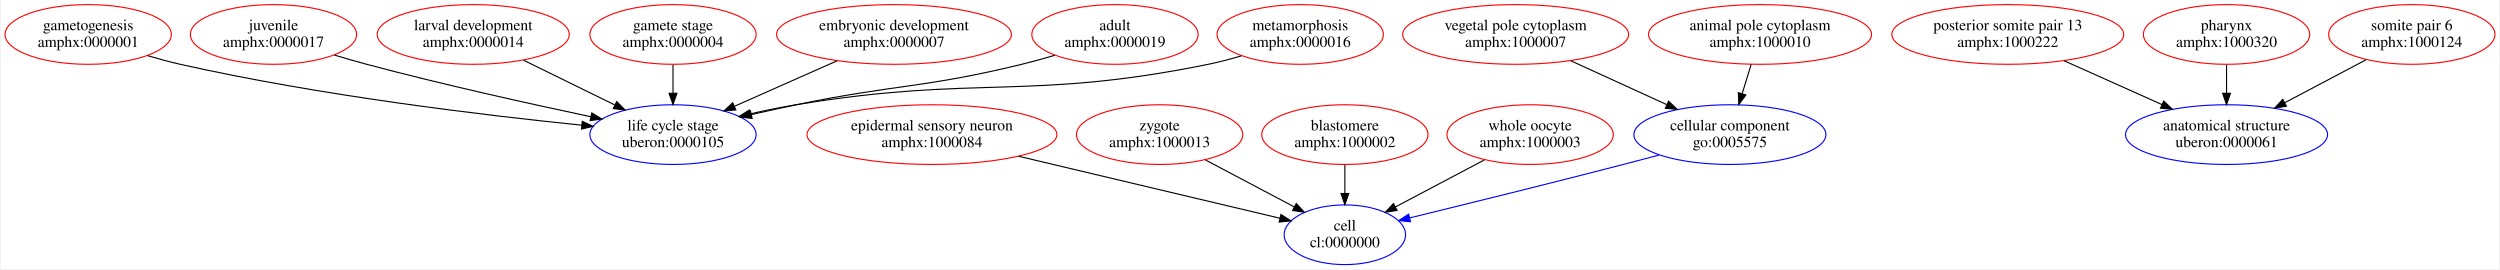
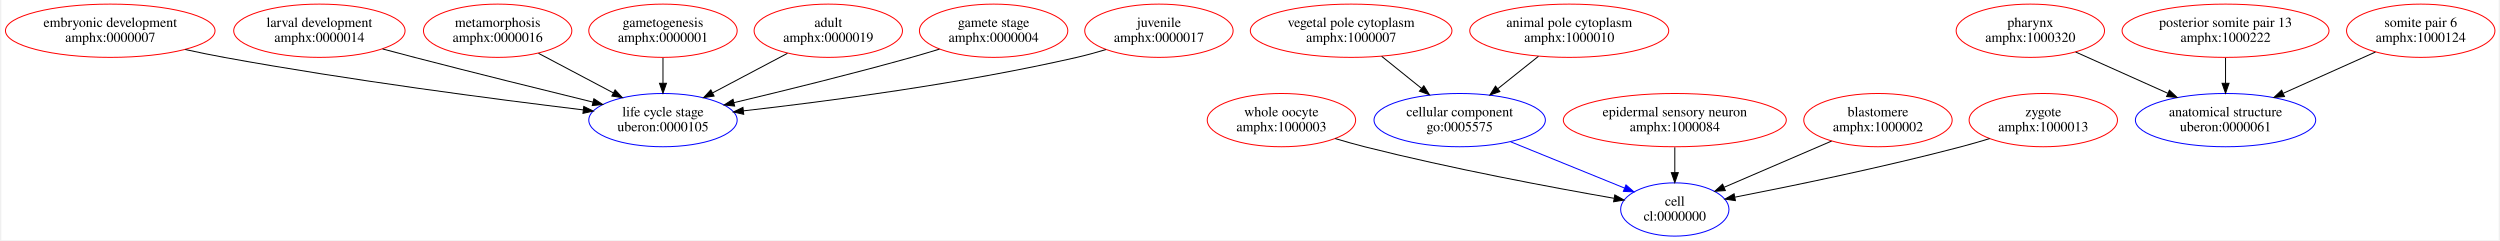
- <svg xmlns="http://www.w3.org/2000/svg" width="2238pt" height="241pt" viewBox="0.00 0.00 2238.49 241.22">
+ <svg xmlns="http://www.w3.org/2000/svg" width="2508pt" height="241pt" viewBox="0.00 0.00 2507.61 241.22">
  <g id="graph0" class="graph" transform="scale(1 1) rotate(0) translate(4 237.22)">
-     <polygon fill="white" stroke="transparent" points="-4,4 -4,-237.22 2234.49,-237.22 2234.49,4 -4,4" />
+     <polygon fill="white" stroke="transparent" points="-4,4 -4,-237.22 2503.61,-237.22 2503.61,4 -4,4" />
    <g id="node1" class="node">
-       <ellipse fill="none" stroke="red" cx="74.25" cy="-206.35" rx="74.49" ry="26.74" />
-       <text text-anchor="middle" x="74.25" y="-210.15" font-family="Times,serif" font-size="14.00">gametogenesis</text>
-       <text text-anchor="middle" x="74.25" y="-195.15" font-family="Times,serif" font-size="14.00">amphx:0000001</text>
+       <ellipse fill="none" stroke="red" cx="105.36" cy="-206.35" rx="105.22" ry="26.74" />
+       <text text-anchor="middle" x="105.36" y="-210.15" font-family="Times,serif" font-size="14.00">embryonic development</text>
+       <text text-anchor="middle" x="105.36" y="-195.15" font-family="Times,serif" font-size="14.00">amphx:0000007</text>
    </g>
    <g id="node2" class="node">
-       <ellipse fill="none" stroke="blue" cx="598.25" cy="-116.61" rx="74.49" ry="26.74" />
-       <text text-anchor="middle" x="598.25" y="-120.41" font-family="Times,serif" font-size="14.00">life cycle stage</text>
-       <text text-anchor="middle" x="598.25" y="-105.41" font-family="Times,serif" font-size="14.00">uberon:0000105</text>
+       <ellipse fill="none" stroke="blue" cx="660.36" cy="-116.61" rx="74.49" ry="26.74" />
+       <text text-anchor="middle" x="660.36" y="-120.41" font-family="Times,serif" font-size="14.00">life cycle stage</text>
+       <text text-anchor="middle" x="660.36" y="-105.41" font-family="Times,serif" font-size="14.00">uberon:0000105</text>
    </g>
    <g id="edge1" class="edge">
-       <path fill="none" stroke="black" d="M127.48,-187.36C137.3,-184.44 147.53,-181.66 157.25,-179.48 281.09,-151.69 427.46,-134.1 516.53,-125.05" />
-       <polygon fill="black" stroke="black" points="516.97,-128.53 526.57,-124.05 516.27,-121.56 516.97,-128.53" />
+       <path fill="none" stroke="black" d="M180.65,-187.49C193.84,-184.62 207.47,-181.83 220.36,-179.48 345.49,-156.65 491.98,-137.56 580.39,-126.86" />
+       <polygon fill="black" stroke="black" points="580.84,-130.34 590.35,-125.67 580,-123.39 580.84,-130.34" />
    </g>
    <g id="node3" class="node">
-       <ellipse fill="none" stroke="blue" cx="1545.25" cy="-116.61" rx="86.03" ry="26.74" />
-       <text text-anchor="middle" x="1545.25" y="-120.41" font-family="Times,serif" font-size="14.00">cellular component</text>
-       <text text-anchor="middle" x="1545.25" y="-105.41" font-family="Times,serif" font-size="14.00">go:0005575</text>
+       <ellipse fill="none" stroke="red" cx="315.36" cy="-206.35" rx="86.03" ry="26.74" />
+       <text text-anchor="middle" x="315.36" y="-210.15" font-family="Times,serif" font-size="14.00">larval development</text>
+       <text text-anchor="middle" x="315.36" y="-195.15" font-family="Times,serif" font-size="14.00">amphx:0000014</text>
+     </g>
+     <g id="edge2" class="edge">
+       <path fill="none" stroke="black" d="M378.83,-188.06C389.67,-185.16 400.83,-182.21 411.36,-179.48 471.59,-163.88 540.23,-146.89 590.17,-134.66" />
+       <polygon fill="black" stroke="black" points="591.01,-138.06 599.9,-132.28 589.35,-131.26 591.01,-138.06" />
    </g>
    <g id="node4" class="node">
-       <ellipse fill="none" stroke="blue" cx="1200.25" cy="-26.87" rx="54.39" ry="26.74" />
-       <text text-anchor="middle" x="1200.25" y="-30.67" font-family="Times,serif" font-size="14.00">cell</text>
-       <text text-anchor="middle" x="1200.25" y="-15.67" font-family="Times,serif" font-size="14.00">cl:0000000</text>
-     </g>
-     <g id="edge2" class="edge">
-       <path fill="none" stroke="blue" d="M1481.78,-98.32C1470.93,-95.42 1459.77,-92.47 1449.25,-89.74 1383.96,-72.83 1308.8,-54.28 1258.28,-41.95" />
-       <polygon fill="blue" stroke="blue" points="1259.06,-38.54 1248.52,-39.57 1257.4,-45.34 1259.06,-38.54" />
+       <ellipse fill="none" stroke="red" cx="1281.36" cy="-116.61" rx="74.49" ry="26.74" />
+       <text text-anchor="middle" x="1281.36" y="-120.41" font-family="Times,serif" font-size="14.00">whole oocyte</text>
+       <text text-anchor="middle" x="1281.36" y="-105.41" font-family="Times,serif" font-size="14.00">amphx:1000003</text>
    </g>
    <g id="node5" class="node">
-       <ellipse fill="none" stroke="red" cx="240.25" cy="-206.35" rx="74.49" ry="26.74" />
-       <text text-anchor="middle" x="240.25" y="-210.15" font-family="Times,serif" font-size="14.00">juvenile</text>
-       <text text-anchor="middle" x="240.25" y="-195.15" font-family="Times,serif" font-size="14.00">amphx:0000017</text>
+       <ellipse fill="none" stroke="blue" cx="1676.36" cy="-26.87" rx="54.39" ry="26.74" />
+       <text text-anchor="middle" x="1676.36" y="-30.67" font-family="Times,serif" font-size="14.00">cell</text>
+       <text text-anchor="middle" x="1676.36" y="-15.67" font-family="Times,serif" font-size="14.00">cl:0000000</text>
    </g>
    <g id="edge3" class="edge">
-       <path fill="none" stroke="black" d="M294.75,-187.9C304.53,-184.96 314.66,-182.03 324.25,-179.48 391.57,-161.54 469.08,-144.36 524.44,-132.67" />
-       <polygon fill="black" stroke="black" points="525.45,-136.04 534.51,-130.55 524.01,-129.19 525.45,-136.04" />
+       <path fill="none" stroke="black" d="M1335.35,-98.09C1345.28,-95.12 1355.59,-92.21 1365.36,-89.74 1451.31,-68.02 1552.19,-49.14 1615.2,-38.13" />
+       <polygon fill="black" stroke="black" points="1616.11,-41.52 1625.37,-36.36 1614.91,-34.62 1616.11,-41.52" />
    </g>
    <g id="node6" class="node">
-       <ellipse fill="none" stroke="blue" cx="1990.25" cy="-116.61" rx="90.52" ry="26.74" />
-       <text text-anchor="middle" x="1990.25" y="-120.41" font-family="Times,serif" font-size="14.00">anatomical structure</text>
-       <text text-anchor="middle" x="1990.25" y="-105.41" font-family="Times,serif" font-size="14.00">uberon:0000061</text>
+       <ellipse fill="none" stroke="red" cx="1351.36" cy="-206.35" rx="101.23" ry="26.74" />
+       <text text-anchor="middle" x="1351.36" y="-210.15" font-family="Times,serif" font-size="14.00">vegetal pole cytoplasm</text>
+       <text text-anchor="middle" x="1351.36" y="-195.15" font-family="Times,serif" font-size="14.00">amphx:1000007</text>
    </g>
    <g id="node7" class="node">
-       <ellipse fill="none" stroke="red" cx="419.25" cy="-206.35" rx="86.03" ry="26.74" />
-       <text text-anchor="middle" x="419.25" y="-210.15" font-family="Times,serif" font-size="14.00">larval development</text>
-       <text text-anchor="middle" x="419.25" y="-195.15" font-family="Times,serif" font-size="14.00">amphx:0000014</text>
+       <ellipse fill="none" stroke="blue" cx="1460.36" cy="-116.61" rx="86.03" ry="26.74" />
+       <text text-anchor="middle" x="1460.36" y="-120.41" font-family="Times,serif" font-size="14.00">cellular component</text>
+       <text text-anchor="middle" x="1460.36" y="-105.41" font-family="Times,serif" font-size="14.00">go:0005575</text>
    </g>
    <g id="edge4" class="edge">
-       <path fill="none" stroke="black" d="M464.42,-183.21C489.23,-171.05 520.12,-155.9 545.97,-143.23" />
-       <polygon fill="black" stroke="black" points="547.81,-146.23 555.25,-138.69 544.73,-139.94 547.81,-146.23" />
+       <path fill="none" stroke="black" d="M1382.01,-180.68C1394.42,-170.69 1408.89,-159.04 1421.99,-148.5" />
+       <polygon fill="black" stroke="black" points="1424.34,-151.1 1429.94,-142.1 1419.95,-145.64 1424.34,-151.1" />
+     </g>
+     <g id="edge16" class="edge">
+       <path fill="none" stroke="blue" d="M1511.55,-94.82C1546.1,-80.78 1591.5,-62.34 1625.9,-48.37" />
+       <polygon fill="blue" stroke="blue" points="1627.34,-51.56 1635.29,-44.55 1624.71,-45.07 1627.34,-51.56" />
    </g>
    <g id="node8" class="node">
-       <ellipse fill="none" stroke="red" cx="598.25" cy="-206.35" rx="74.49" ry="26.74" />
-       <text text-anchor="middle" x="598.25" y="-210.15" font-family="Times,serif" font-size="14.00">gamete stage</text>
-       <text text-anchor="middle" x="598.25" y="-195.15" font-family="Times,serif" font-size="14.00">amphx:0000004</text>
+       <ellipse fill="none" stroke="red" cx="1676.36" cy="-116.61" rx="111.95" ry="26.74" />
+       <text text-anchor="middle" x="1676.36" y="-120.41" font-family="Times,serif" font-size="14.00">epidermal sensory neuron</text>
+       <text text-anchor="middle" x="1676.36" y="-105.41" font-family="Times,serif" font-size="14.00">amphx:1000084</text>
    </g>
    <g id="edge5" class="edge">
-       <path fill="none" stroke="black" d="M598.25,-179.03C598.25,-171.06 598.25,-162.17 598.25,-153.68" />
-       <polygon fill="black" stroke="black" points="601.75,-153.61 598.25,-143.61 594.75,-153.61 601.75,-153.61" />
+       <path fill="none" stroke="black" d="M1676.36,-89.29C1676.36,-81.32 1676.36,-72.43 1676.36,-63.94" />
+       <polygon fill="black" stroke="black" points="1679.86,-63.87 1676.36,-53.87 1672.86,-63.87 1679.86,-63.87" />
    </g>
    <g id="node9" class="node">
-       <ellipse fill="none" stroke="red" cx="796.25" cy="-206.35" rx="105.22" ry="26.74" />
-       <text text-anchor="middle" x="796.25" y="-210.15" font-family="Times,serif" font-size="14.00">embryonic development</text>
-       <text text-anchor="middle" x="796.25" y="-195.15" font-family="Times,serif" font-size="14.00">amphx:0000007</text>
+       <ellipse fill="none" stroke="red" cx="2033.36" cy="-206.35" rx="74.49" ry="26.74" />
+       <text text-anchor="middle" x="2033.36" y="-210.15" font-family="Times,serif" font-size="14.00">pharynx</text>
+       <text text-anchor="middle" x="2033.36" y="-195.15" font-family="Times,serif" font-size="14.00">amphx:1000320</text>
+     </g>
+     <g id="node10" class="node">
+       <ellipse fill="none" stroke="blue" cx="2229.36" cy="-116.61" rx="90.52" ry="26.74" />
+       <text text-anchor="middle" x="2229.36" y="-120.41" font-family="Times,serif" font-size="14.00">anatomical structure</text>
+       <text text-anchor="middle" x="2229.36" y="-105.41" font-family="Times,serif" font-size="14.00">uberon:0000061</text>
    </g>
    <g id="edge6" class="edge">
-       <path fill="none" stroke="black" d="M745.26,-182.76C717.15,-170.3 682.24,-154.83 653.49,-142.09" />
-       <polygon fill="black" stroke="black" points="654.55,-138.73 643.99,-137.88 651.72,-145.13 654.55,-138.73" />
+       <path fill="none" stroke="black" d="M2078.82,-185C2106.37,-172.67 2141.79,-156.81 2171.35,-143.58" />
+       <polygon fill="black" stroke="black" points="2173.02,-146.66 2180.72,-139.38 2170.16,-140.27 2173.02,-146.66" />
    </g>
-     <g id="node10" class="node">
-       <ellipse fill="none" stroke="red" cx="1794.25" cy="-206.35" rx="103.89" ry="26.74" />
-       <text text-anchor="middle" x="1794.25" y="-210.15" font-family="Times,serif" font-size="14.00">posterior somite pair 13</text>
-       <text text-anchor="middle" x="1794.25" y="-195.15" font-family="Times,serif" font-size="14.00">amphx:1000222</text>
+     <g id="node11" class="node">
+       <ellipse fill="none" stroke="red" cx="494.36" cy="-206.35" rx="74.49" ry="26.74" />
+       <text text-anchor="middle" x="494.36" y="-210.15" font-family="Times,serif" font-size="14.00">metamorphosis</text>
+       <text text-anchor="middle" x="494.36" y="-195.15" font-family="Times,serif" font-size="14.00">amphx:0000016</text>
    </g>
    <g id="edge7" class="edge">
-       <path fill="none" stroke="black" d="M1844.72,-182.76C1871.52,-170.76 1904.58,-155.96 1932.41,-143.5" />
-       <polygon fill="black" stroke="black" points="1933.94,-146.65 1941.63,-139.37 1931.08,-140.26 1933.94,-146.65" />
+       <path fill="none" stroke="black" d="M535.39,-183.66C558.12,-171.65 586.55,-156.62 610.55,-143.94" />
+       <polygon fill="black" stroke="black" points="612.3,-146.97 619.51,-139.2 609.03,-140.78 612.3,-146.97" />
    </g>
-     <g id="node11" class="node">
-       <ellipse fill="none" stroke="red" cx="1353.25" cy="-206.35" rx="101.23" ry="26.74" />
-       <text text-anchor="middle" x="1353.25" y="-210.15" font-family="Times,serif" font-size="14.00">vegetal pole cytoplasm</text>
-       <text text-anchor="middle" x="1353.25" y="-195.15" font-family="Times,serif" font-size="14.00">amphx:1000007</text>
+     <g id="node12" class="node">
+       <ellipse fill="none" stroke="red" cx="1880.36" cy="-116.61" rx="74.49" ry="26.74" />
+       <text text-anchor="middle" x="1880.36" y="-120.41" font-family="Times,serif" font-size="14.00">blastomere</text>
+       <text text-anchor="middle" x="1880.36" y="-105.41" font-family="Times,serif" font-size="14.00">amphx:1000002</text>
    </g>
    <g id="edge8" class="edge">
-       <path fill="none" stroke="black" d="M1402.69,-182.76C1428.93,-170.76 1461.29,-155.98 1488.55,-143.52" />
-       <polygon fill="black" stroke="black" points="1490.31,-146.56 1497.95,-139.22 1487.4,-140.19 1490.31,-146.56" />
+       <path fill="none" stroke="black" d="M1833.81,-95.59C1801.6,-81.73 1758.78,-63.32 1725.92,-49.19" />
+       <polygon fill="black" stroke="black" points="1727.08,-45.87 1716.51,-45.14 1724.31,-52.3 1727.08,-45.87" />
    </g>
-     <g id="node12" class="node">
-       <ellipse fill="none" stroke="red" cx="830.25" cy="-116.61" rx="111.95" ry="26.74" />
-       <text text-anchor="middle" x="830.25" y="-120.41" font-family="Times,serif" font-size="14.00">epidermal sensory neuron</text>
-       <text text-anchor="middle" x="830.25" y="-105.41" font-family="Times,serif" font-size="14.00">amphx:1000084</text>
+     <g id="node13" class="node">
+       <ellipse fill="none" stroke="red" cx="2229.36" cy="-206.35" rx="103.89" ry="26.74" />
+       <text text-anchor="middle" x="2229.36" y="-210.15" font-family="Times,serif" font-size="14.00">posterior somite pair 13</text>
+       <text text-anchor="middle" x="2229.36" y="-195.15" font-family="Times,serif" font-size="14.00">amphx:1000222</text>
    </g>
    <g id="edge9" class="edge">
-       <path fill="none" stroke="black" d="M907.81,-97.22C977.71,-80.64 1078.92,-56.64 1142.09,-41.66" />
-       <polygon fill="black" stroke="black" points="1142.96,-45.05 1151.89,-39.34 1141.35,-38.24 1142.96,-45.05" />
+       <path fill="none" stroke="black" d="M2229.36,-179.03C2229.36,-171.06 2229.36,-162.17 2229.36,-153.68" />
+       <polygon fill="black" stroke="black" points="2232.86,-153.61 2229.36,-143.61 2225.86,-153.61 2232.86,-153.61" />
    </g>
-     <g id="node13" class="node">
-       <ellipse fill="none" stroke="red" cx="1034.25" cy="-116.61" rx="74.49" ry="26.74" />
-       <text text-anchor="middle" x="1034.25" y="-120.41" font-family="Times,serif" font-size="14.00">zygote</text>
-       <text text-anchor="middle" x="1034.25" y="-105.41" font-family="Times,serif" font-size="14.00">amphx:1000013</text>
+     <g id="node14" class="node">
+       <ellipse fill="none" stroke="red" cx="1570.36" cy="-206.35" rx="99.9" ry="26.74" />
+       <text text-anchor="middle" x="1570.36" y="-210.15" font-family="Times,serif" font-size="14.00">animal pole cytoplasm</text>
+       <text text-anchor="middle" x="1570.36" y="-195.15" font-family="Times,serif" font-size="14.00">amphx:1000010</text>
    </g>
    <g id="edge10" class="edge">
-       <path fill="none" stroke="black" d="M1075.28,-93.92C1099.48,-81.13 1130.14,-64.93 1155.03,-51.77" />
-       <polygon fill="black" stroke="black" points="1156.71,-54.84 1163.92,-47.07 1153.44,-48.65 1156.71,-54.84" />
+       <path fill="none" stroke="black" d="M1539.43,-180.68C1526.8,-170.6 1512.06,-158.85 1498.75,-148.23" />
+       <polygon fill="black" stroke="black" points="1500.68,-145.3 1490.68,-141.8 1496.32,-150.77 1500.68,-145.3" />
    </g>
-     <g id="node14" class="node">
-       <ellipse fill="none" stroke="red" cx="994.25" cy="-206.35" rx="74.49" ry="26.74" />
-       <text text-anchor="middle" x="994.25" y="-210.15" font-family="Times,serif" font-size="14.00">adult</text>
-       <text text-anchor="middle" x="994.25" y="-195.15" font-family="Times,serif" font-size="14.00">amphx:0000019</text>
+     <g id="node15" class="node">
+       <ellipse fill="none" stroke="red" cx="2425.36" cy="-206.35" rx="74.49" ry="26.74" />
+       <text text-anchor="middle" x="2425.36" y="-210.15" font-family="Times,serif" font-size="14.00">somite pair 6</text>
+       <text text-anchor="middle" x="2425.36" y="-195.15" font-family="Times,serif" font-size="14.00">amphx:1000124</text>
    </g>
    <g id="edge11" class="edge">
-       <path fill="none" stroke="black" d="M940.29,-187.68C930.36,-184.72 920.03,-181.85 910.25,-179.48 822.05,-158.08 798.14,-161.79 709.25,-143.48 696.12,-140.78 682.17,-137.69 668.75,-134.62" />
-       <polygon fill="black" stroke="black" points="669.14,-131.12 658.61,-132.28 667.57,-137.94 669.14,-131.12" />
+       <path fill="none" stroke="black" d="M2379.9,-185C2352.35,-172.67 2316.93,-156.81 2287.37,-143.58" />
+       <polygon fill="black" stroke="black" points="2288.55,-140.27 2278,-139.38 2285.69,-146.66 2288.55,-140.27" />
    </g>
-     <g id="node15" class="node">
-       <ellipse fill="none" stroke="red" cx="1200.25" cy="-116.61" rx="74.49" ry="26.74" />
-       <text text-anchor="middle" x="1200.25" y="-120.41" font-family="Times,serif" font-size="14.00">blastomere</text>
-       <text text-anchor="middle" x="1200.25" y="-105.41" font-family="Times,serif" font-size="14.00">amphx:1000002</text>
+     <g id="node16" class="node">
+       <ellipse fill="none" stroke="red" cx="660.36" cy="-206.35" rx="74.49" ry="26.74" />
+       <text text-anchor="middle" x="660.36" y="-210.15" font-family="Times,serif" font-size="14.00">gametogenesis</text>
+       <text text-anchor="middle" x="660.36" y="-195.15" font-family="Times,serif" font-size="14.00">amphx:0000001</text>
    </g>
    <g id="edge12" class="edge">
-       <path fill="none" stroke="black" d="M1200.25,-89.29C1200.25,-81.32 1200.25,-72.43 1200.25,-63.94" />
-       <polygon fill="black" stroke="black" points="1203.75,-63.87 1200.25,-53.87 1196.75,-63.87 1203.75,-63.87" />
+       <path fill="none" stroke="black" d="M660.36,-179.03C660.36,-171.06 660.36,-162.17 660.36,-153.68" />
+       <polygon fill="black" stroke="black" points="663.86,-153.61 660.36,-143.61 656.86,-153.61 663.86,-153.61" />
    </g>
-     <g id="node16" class="node">
-       <ellipse fill="none" stroke="red" cx="1366.25" cy="-116.61" rx="74.49" ry="26.74" />
-       <text text-anchor="middle" x="1366.25" y="-120.41" font-family="Times,serif" font-size="14.00">whole oocyte</text>
-       <text text-anchor="middle" x="1366.25" y="-105.41" font-family="Times,serif" font-size="14.00">amphx:1000003</text>
+     <g id="node17" class="node">
+       <ellipse fill="none" stroke="red" cx="826.36" cy="-206.35" rx="74.49" ry="26.74" />
+       <text text-anchor="middle" x="826.36" y="-210.15" font-family="Times,serif" font-size="14.00">adult</text>
+       <text text-anchor="middle" x="826.36" y="-195.15" font-family="Times,serif" font-size="14.00">amphx:0000019</text>
    </g>
    <g id="edge13" class="edge">
-       <path fill="none" stroke="black" d="M1325.21,-93.92C1301.01,-81.13 1270.36,-64.93 1245.46,-51.77" />
-       <polygon fill="black" stroke="black" points="1247.05,-48.65 1236.57,-47.07 1243.78,-54.84 1247.05,-48.65" />
+       <path fill="none" stroke="black" d="M785.33,-183.66C762.59,-171.65 734.16,-156.62 710.17,-143.94" />
+       <polygon fill="black" stroke="black" points="711.68,-140.78 701.21,-139.2 708.41,-146.97 711.68,-140.78" />
    </g>
-     <g id="node17" class="node">
-       <ellipse fill="none" stroke="red" cx="1160.25" cy="-206.35" rx="74.49" ry="26.74" />
-       <text text-anchor="middle" x="1160.25" y="-210.15" font-family="Times,serif" font-size="14.00">metamorphosis</text>
-       <text text-anchor="middle" x="1160.25" y="-195.15" font-family="Times,serif" font-size="14.00">amphx:0000016</text>
+     <g id="node18" class="node">
+       <ellipse fill="none" stroke="red" cx="992.36" cy="-206.35" rx="74.49" ry="26.74" />
+       <text text-anchor="middle" x="992.36" y="-210.15" font-family="Times,serif" font-size="14.00">gamete stage</text>
+       <text text-anchor="middle" x="992.36" y="-195.15" font-family="Times,serif" font-size="14.00">amphx:0000004</text>
    </g>
    <g id="edge14" class="edge">
-       <path fill="none" stroke="black" d="M1107.53,-187.15C1097.57,-184.22 1087.16,-181.49 1077.25,-179.48 916.18,-146.86 871.4,-170.19 709.25,-143.48 695.66,-141.24 681.25,-138.31 667.48,-135.22" />
-       <polygon fill="black" stroke="black" points="668.11,-131.78 657.58,-132.96 666.55,-138.6 668.11,-131.78" />
+       <path fill="none" stroke="black" d="M938.03,-187.92C928.5,-185 918.66,-182.08 909.36,-179.48 849.74,-162.8 781.46,-145.99 731.5,-134.12" />
+       <polygon fill="black" stroke="black" points="732.3,-130.71 721.76,-131.81 730.69,-137.52 732.3,-130.71" />
    </g>
-     <g id="node18" class="node">
-       <ellipse fill="none" stroke="red" cx="1990.25" cy="-206.35" rx="74.49" ry="26.74" />
-       <text text-anchor="middle" x="1990.25" y="-210.15" font-family="Times,serif" font-size="14.00">pharynx</text>
-       <text text-anchor="middle" x="1990.25" y="-195.15" font-family="Times,serif" font-size="14.00">amphx:1000320</text>
+     <g id="node19" class="node">
+       <ellipse fill="none" stroke="red" cx="2046.36" cy="-116.61" rx="74.49" ry="26.74" />
+       <text text-anchor="middle" x="2046.36" y="-120.41" font-family="Times,serif" font-size="14.00">zygote</text>
+       <text text-anchor="middle" x="2046.36" y="-105.41" font-family="Times,serif" font-size="14.00">amphx:1000013</text>
    </g>
    <g id="edge15" class="edge">
-       <path fill="none" stroke="black" d="M1990.25,-179.03C1990.25,-171.06 1990.25,-162.17 1990.25,-153.68" />
-       <polygon fill="black" stroke="black" points="1993.75,-153.61 1990.25,-143.61 1986.75,-153.61 1993.75,-153.61" />
-     </g>
-     <g id="node19" class="node">
-       <ellipse fill="none" stroke="red" cx="1572.25" cy="-206.35" rx="99.9" ry="26.74" />
-       <text text-anchor="middle" x="1572.25" y="-210.15" font-family="Times,serif" font-size="14.00">animal pole cytoplasm</text>
-       <text text-anchor="middle" x="1572.25" y="-195.15" font-family="Times,serif" font-size="14.00">amphx:1000010</text>
-     </g>
-     <g id="edge16" class="edge">
-       <path fill="none" stroke="black" d="M1564.29,-179.5C1561.76,-171.27 1558.91,-162.02 1556.21,-153.23" />
-       <polygon fill="black" stroke="black" points="1559.52,-152.11 1553.24,-143.58 1552.83,-154.17 1559.52,-152.11" />
+       <path fill="none" stroke="black" d="M1992.54,-98.06C1982.87,-95.13 1972.85,-92.24 1963.36,-89.74 1885.82,-69.34 1795.21,-50.65 1736.86,-39.27" />
+       <polygon fill="black" stroke="black" points="1737.2,-35.77 1726.71,-37.3 1735.86,-42.64 1737.2,-35.77" />
    </g>
    <g id="node20" class="node">
-       <ellipse fill="none" stroke="red" cx="2156.25" cy="-206.35" rx="74.49" ry="26.74" />
-       <text text-anchor="middle" x="2156.25" y="-210.15" font-family="Times,serif" font-size="14.00">somite pair 6</text>
-       <text text-anchor="middle" x="2156.25" y="-195.15" font-family="Times,serif" font-size="14.00">amphx:1000124</text>
+       <ellipse fill="none" stroke="red" cx="1158.36" cy="-206.35" rx="74.49" ry="26.74" />
+       <text text-anchor="middle" x="1158.36" y="-210.15" font-family="Times,serif" font-size="14.00">juvenile</text>
+       <text text-anchor="middle" x="1158.36" y="-195.15" font-family="Times,serif" font-size="14.00">amphx:0000017</text>
    </g>
    <g id="edge17" class="edge">
-       <path fill="none" stroke="black" d="M2115.21,-183.66C2093.26,-172.06 2065.99,-157.65 2042.53,-145.25" />
-       <polygon fill="black" stroke="black" points="2043.89,-142.01 2033.42,-140.43 2040.62,-148.19 2043.89,-142.01" />
+       <path fill="none" stroke="black" d="M1105.11,-187.43C1095.29,-184.5 1085.07,-181.7 1075.36,-179.48 960.56,-153.2 825.23,-135.43 741.1,-125.91" />
+       <polygon fill="black" stroke="black" points="741.43,-122.43 731.1,-124.79 740.65,-129.38 741.43,-122.43" />
    </g>
  </g>
</svg>
